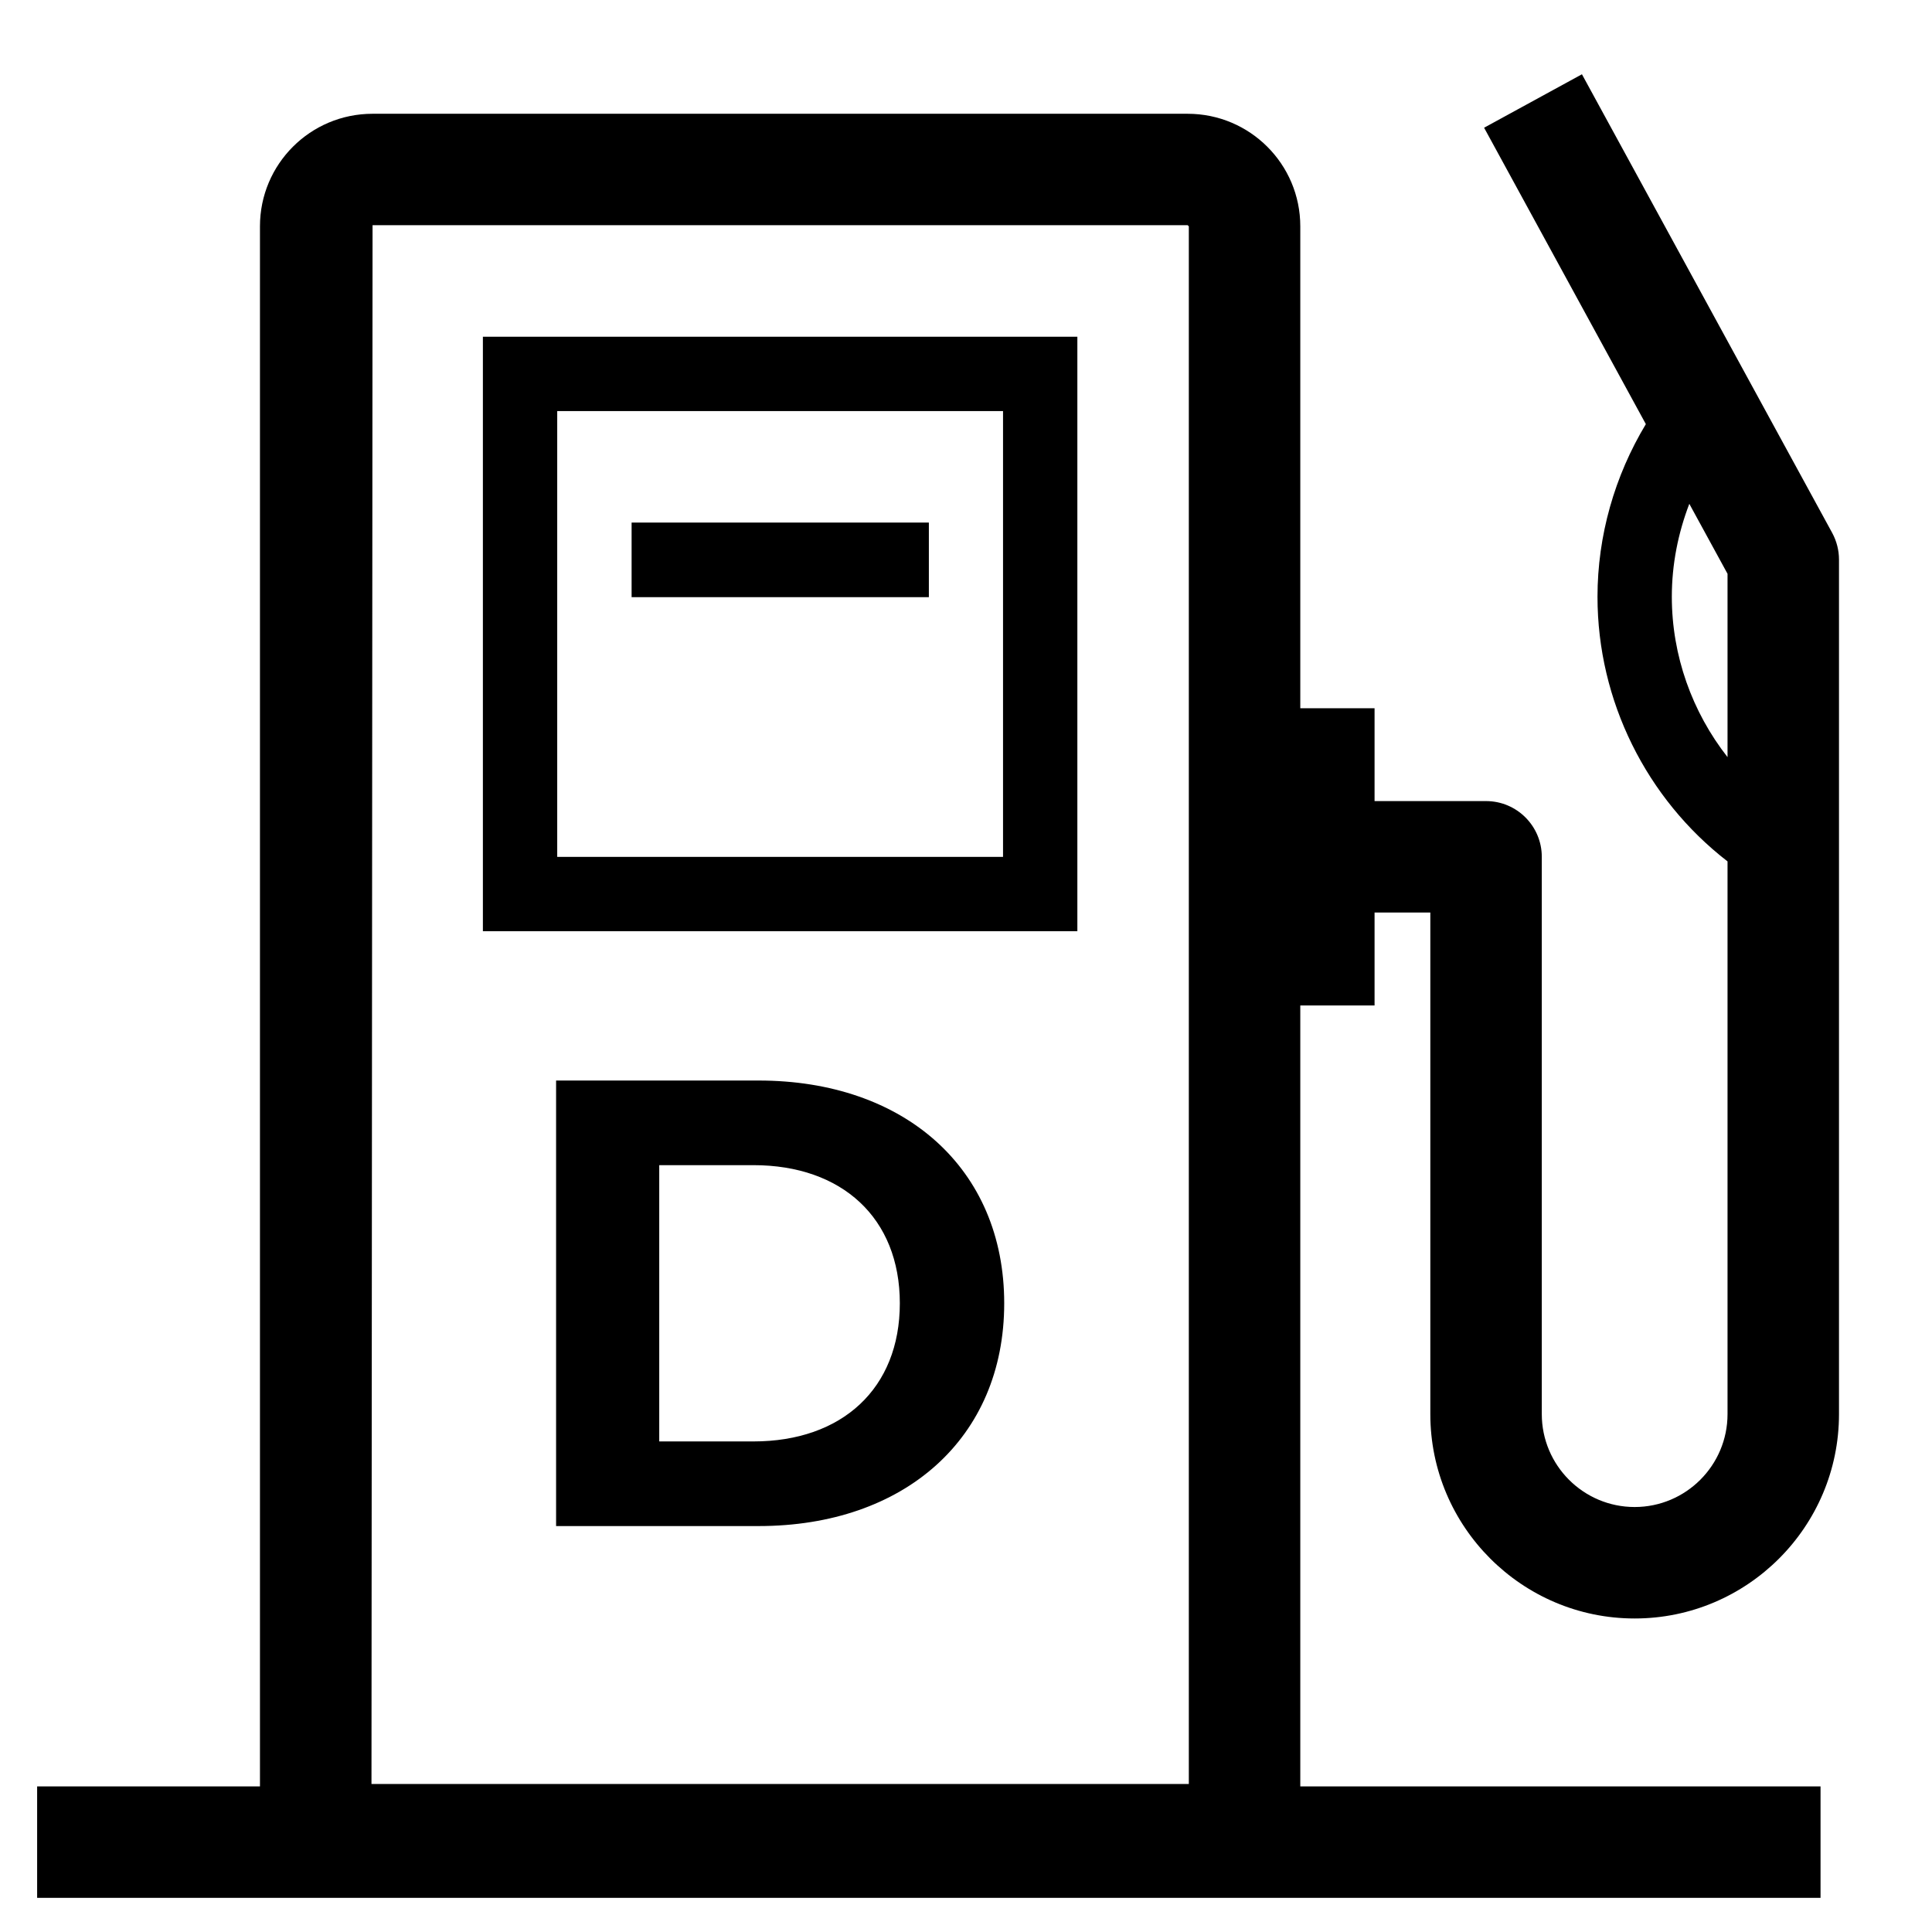
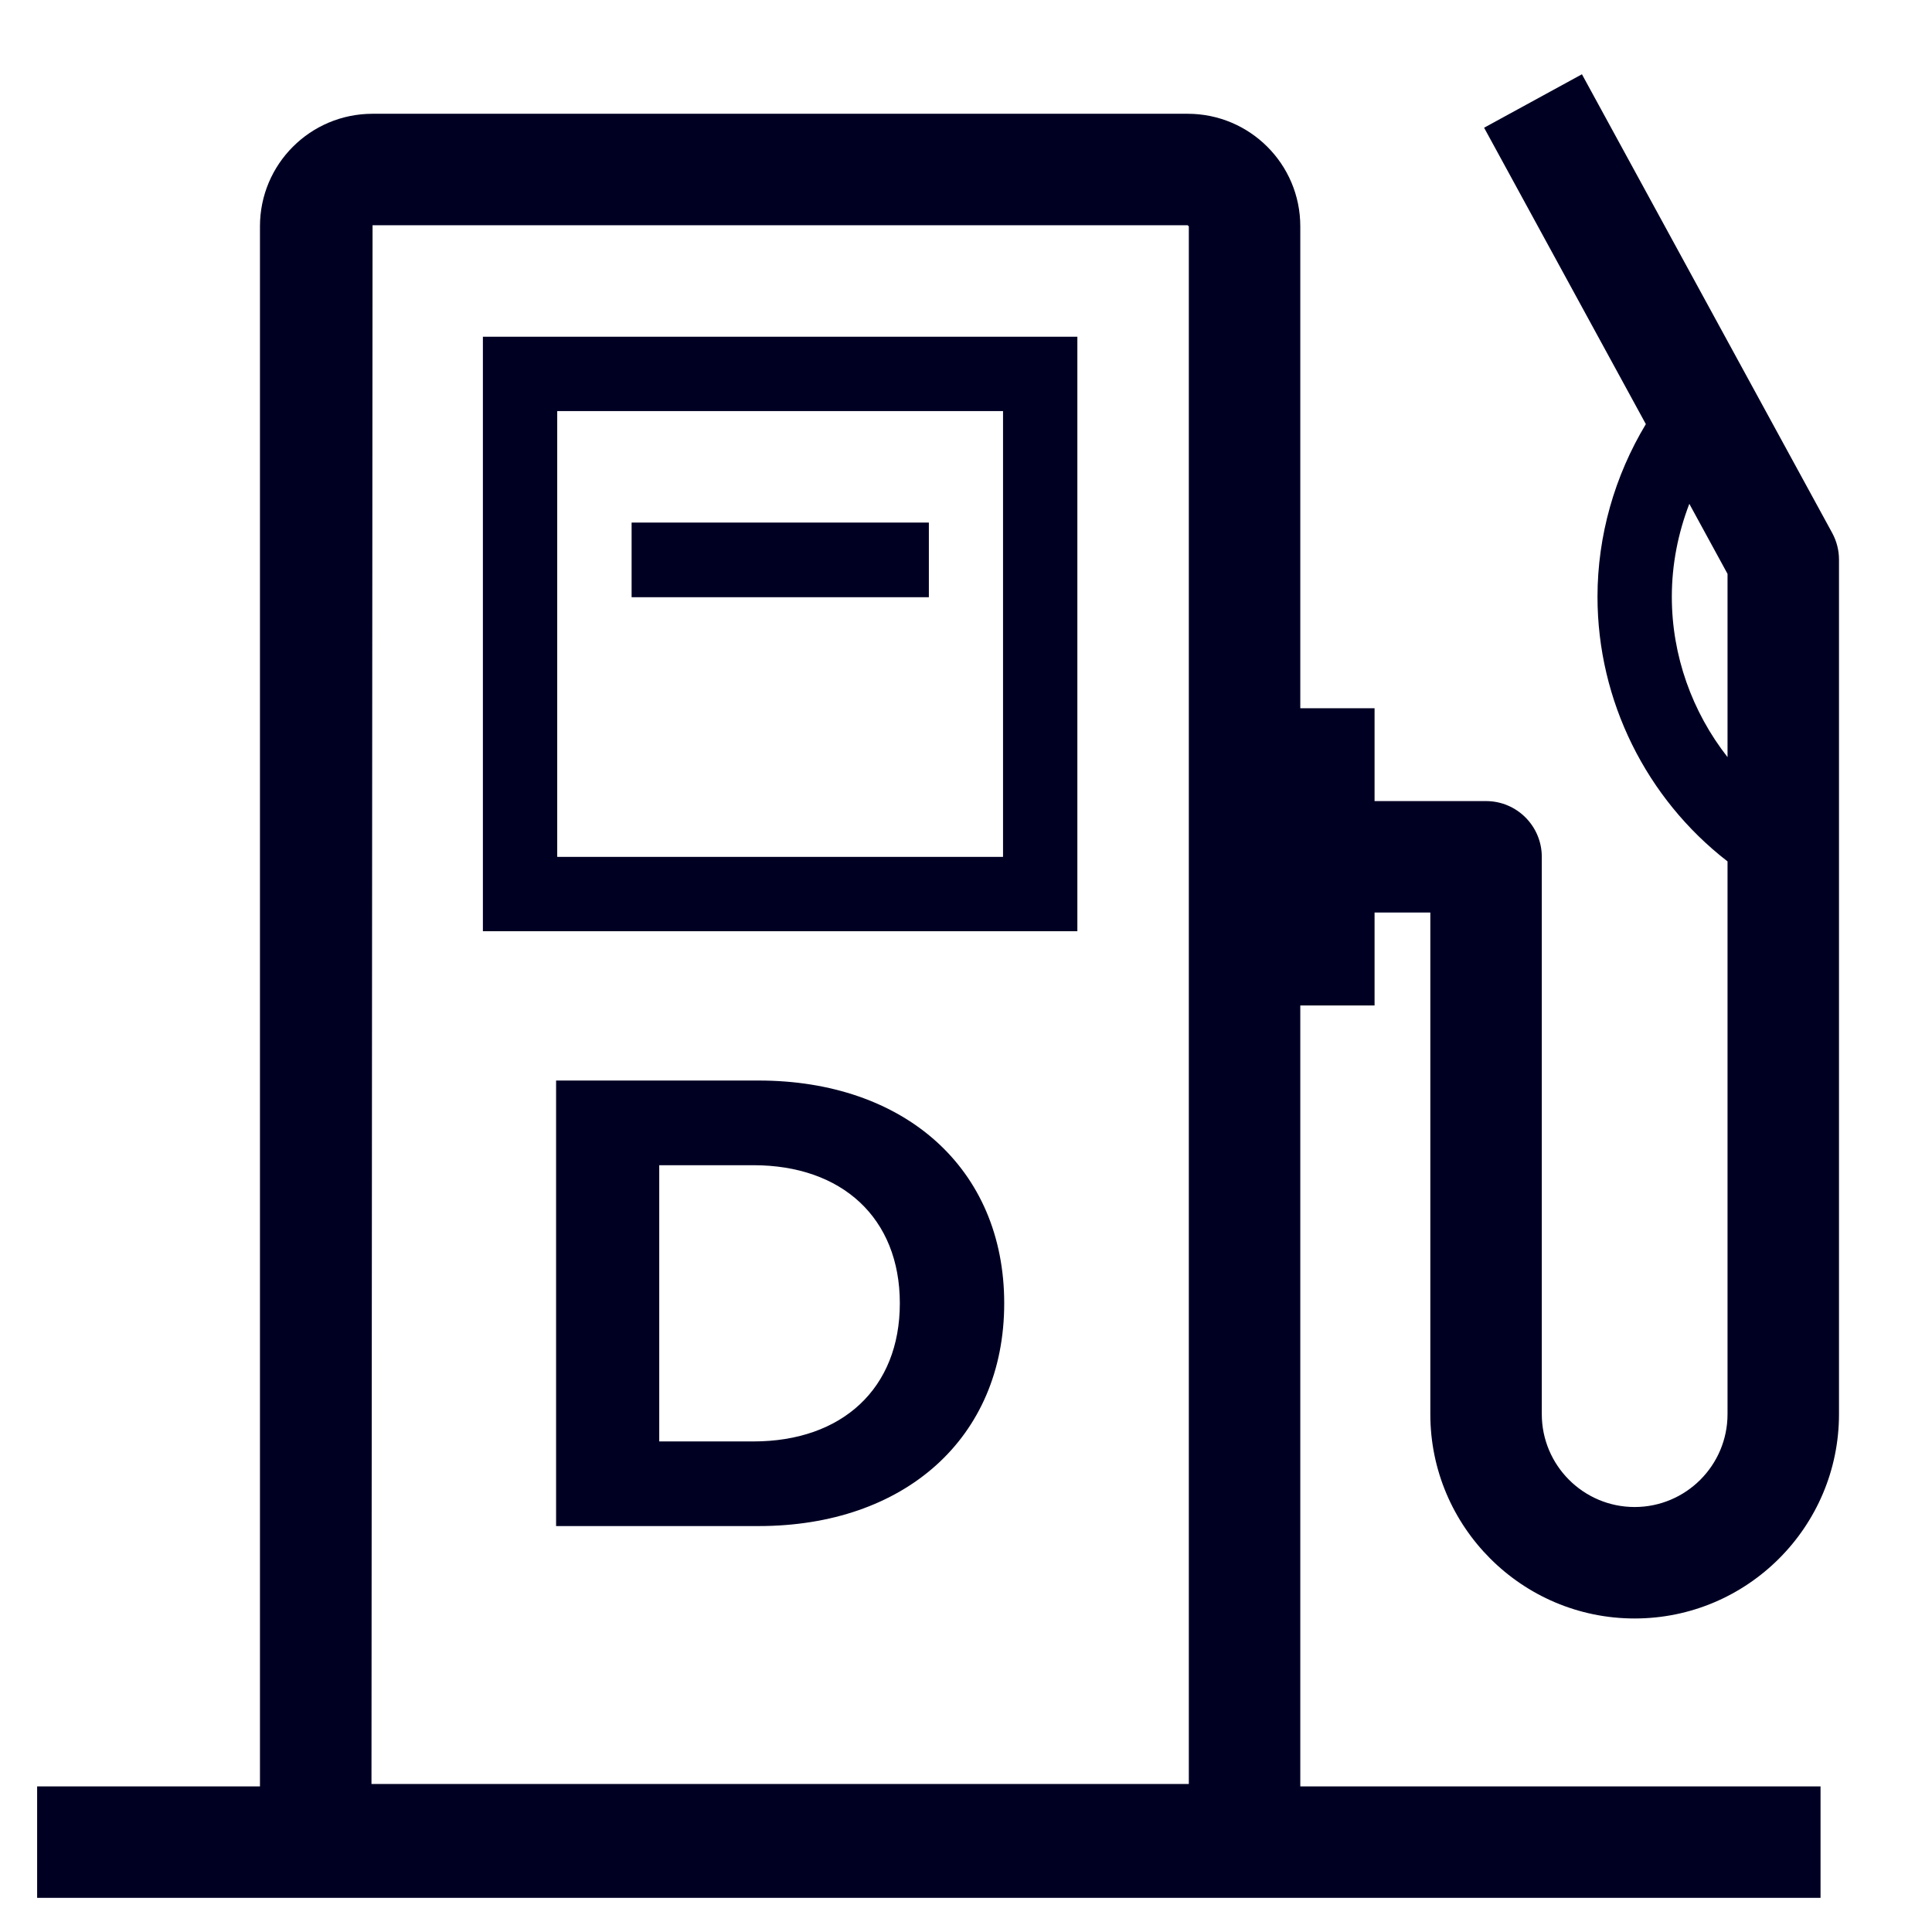
<svg xmlns="http://www.w3.org/2000/svg" width="36" height="36" viewBox="0 0 36 36" fill="none">
-   <path fill-rule="evenodd" clip-rule="evenodd" d="M6.942 4.196H22.13L22.152 4.217V33.242H6.922L6.942 4.196ZM31.152 11.12C31.152 10.515 31.269 9.934 31.478 9.388L32.19 10.692V14.108C31.531 13.267 31.152 12.218 31.152 11.12ZM30.459 30.158C32.559 30.158 34.267 28.449 34.267 26.35V10.427C34.267 10.254 34.223 10.082 34.14 9.929L29.477 1.384L27.654 2.38L30.668 7.903C30.086 8.869 29.767 9.983 29.767 11.12C29.767 13.058 30.678 14.881 32.19 16.051V26.35C32.19 27.305 31.414 28.081 30.459 28.081C29.505 28.081 28.729 27.305 28.729 26.35V15.966C28.729 15.393 28.264 14.927 27.69 14.927H25.613V13.197H24.229V4.217C24.229 3.058 23.289 2.12 22.13 2.12H6.942C5.783 2.12 4.844 3.058 4.844 4.217V33.287H0.692V35.364H33.923V33.287H24.229V18.735H25.613V17.004H26.652V26.35C26.652 28.449 28.36 30.158 30.459 30.158ZM10.383 15.967H18.69V7.66H10.383V15.967ZM8.998 17.352H20.075V6.275H8.998V17.352ZM14.039 26.859C15.688 26.859 16.767 25.875 16.767 24.285C16.767 22.695 15.688 21.711 14.039 21.711H12.284V26.859H14.039ZM10.362 20.134H14.135C16.851 20.134 18.712 21.77 18.712 24.285C18.712 26.8 16.851 28.436 14.135 28.436H10.362V20.134ZM17.308 11.127H11.769V9.737H17.308V11.127Z" fill="currentColor" />
+   <path fill-rule="evenodd" clip-rule="evenodd" d="M6.942 4.197H22.13L22.152 4.217V33.242H6.922L6.942 4.197ZM31.152 11.12C31.152 10.515 31.269 9.934 31.478 9.388L32.19 10.693V14.108C31.531 13.267 31.152 12.218 31.152 11.12ZM30.459 30.158C32.559 30.158 34.267 28.45 34.267 26.35V10.427C34.267 10.254 34.223 10.083 34.14 9.93L29.477 1.384L27.654 2.38L30.668 7.903C30.086 8.869 29.767 9.984 29.767 11.12C29.767 13.058 30.678 14.881 32.19 16.051V26.35C32.19 27.305 31.414 28.081 30.459 28.081C29.505 28.081 28.729 27.305 28.729 26.35V15.966C28.729 15.393 28.264 14.927 27.69 14.927H25.613V13.197H24.229V4.217C24.229 3.058 23.289 2.12 22.13 2.12H6.942C5.783 2.12 4.844 3.058 4.844 4.217V33.287H0.692V35.364H33.923V33.287H24.229V18.735H25.613V17.004H26.652V26.35C26.652 28.45 28.36 30.158 30.459 30.158ZM10.383 15.967H18.69V7.66H10.383V15.967ZM8.998 17.352H20.075V6.275H8.998V17.352ZM14.039 26.859C15.688 26.859 16.767 25.875 16.767 24.285C16.767 22.695 15.688 21.712 14.039 21.712H12.284V26.859H14.039ZM10.362 20.134H14.135C16.851 20.134 18.712 21.77 18.712 24.285C18.712 26.8 16.851 28.436 14.135 28.436H10.362V20.134ZM17.308 11.128H11.769V9.737H17.308V11.128Z" fill="#000023" />
</svg>
